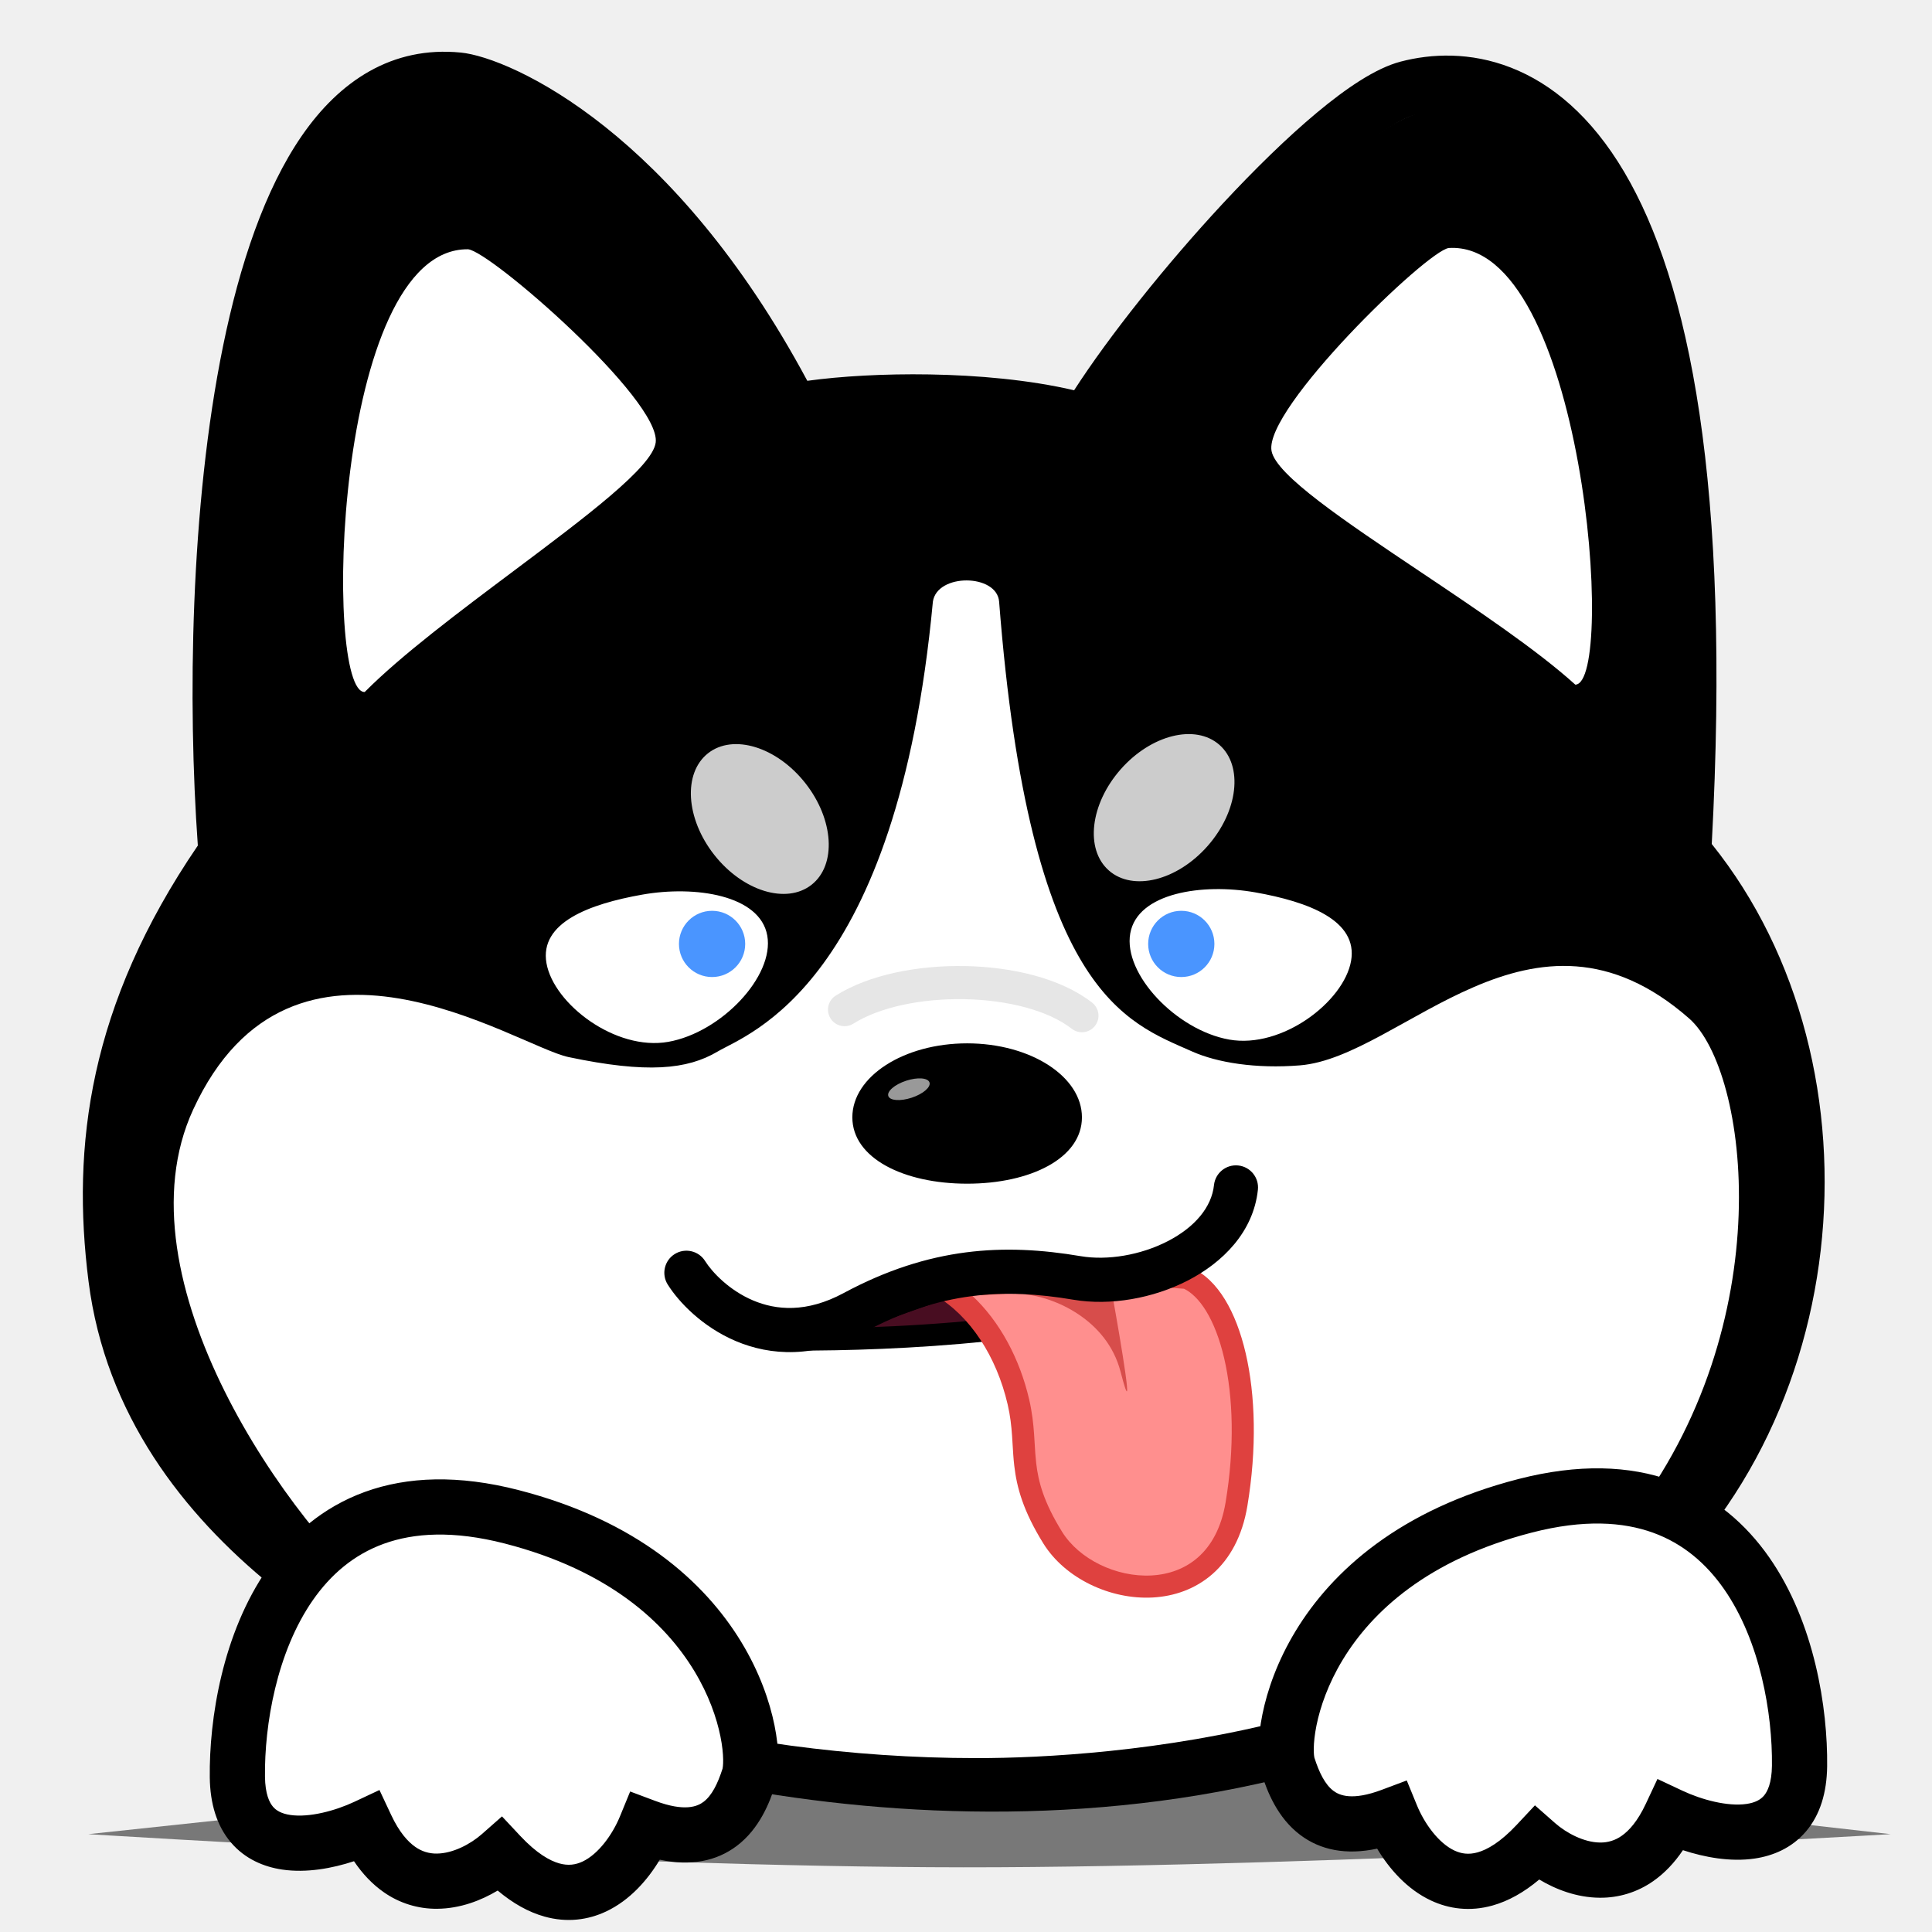
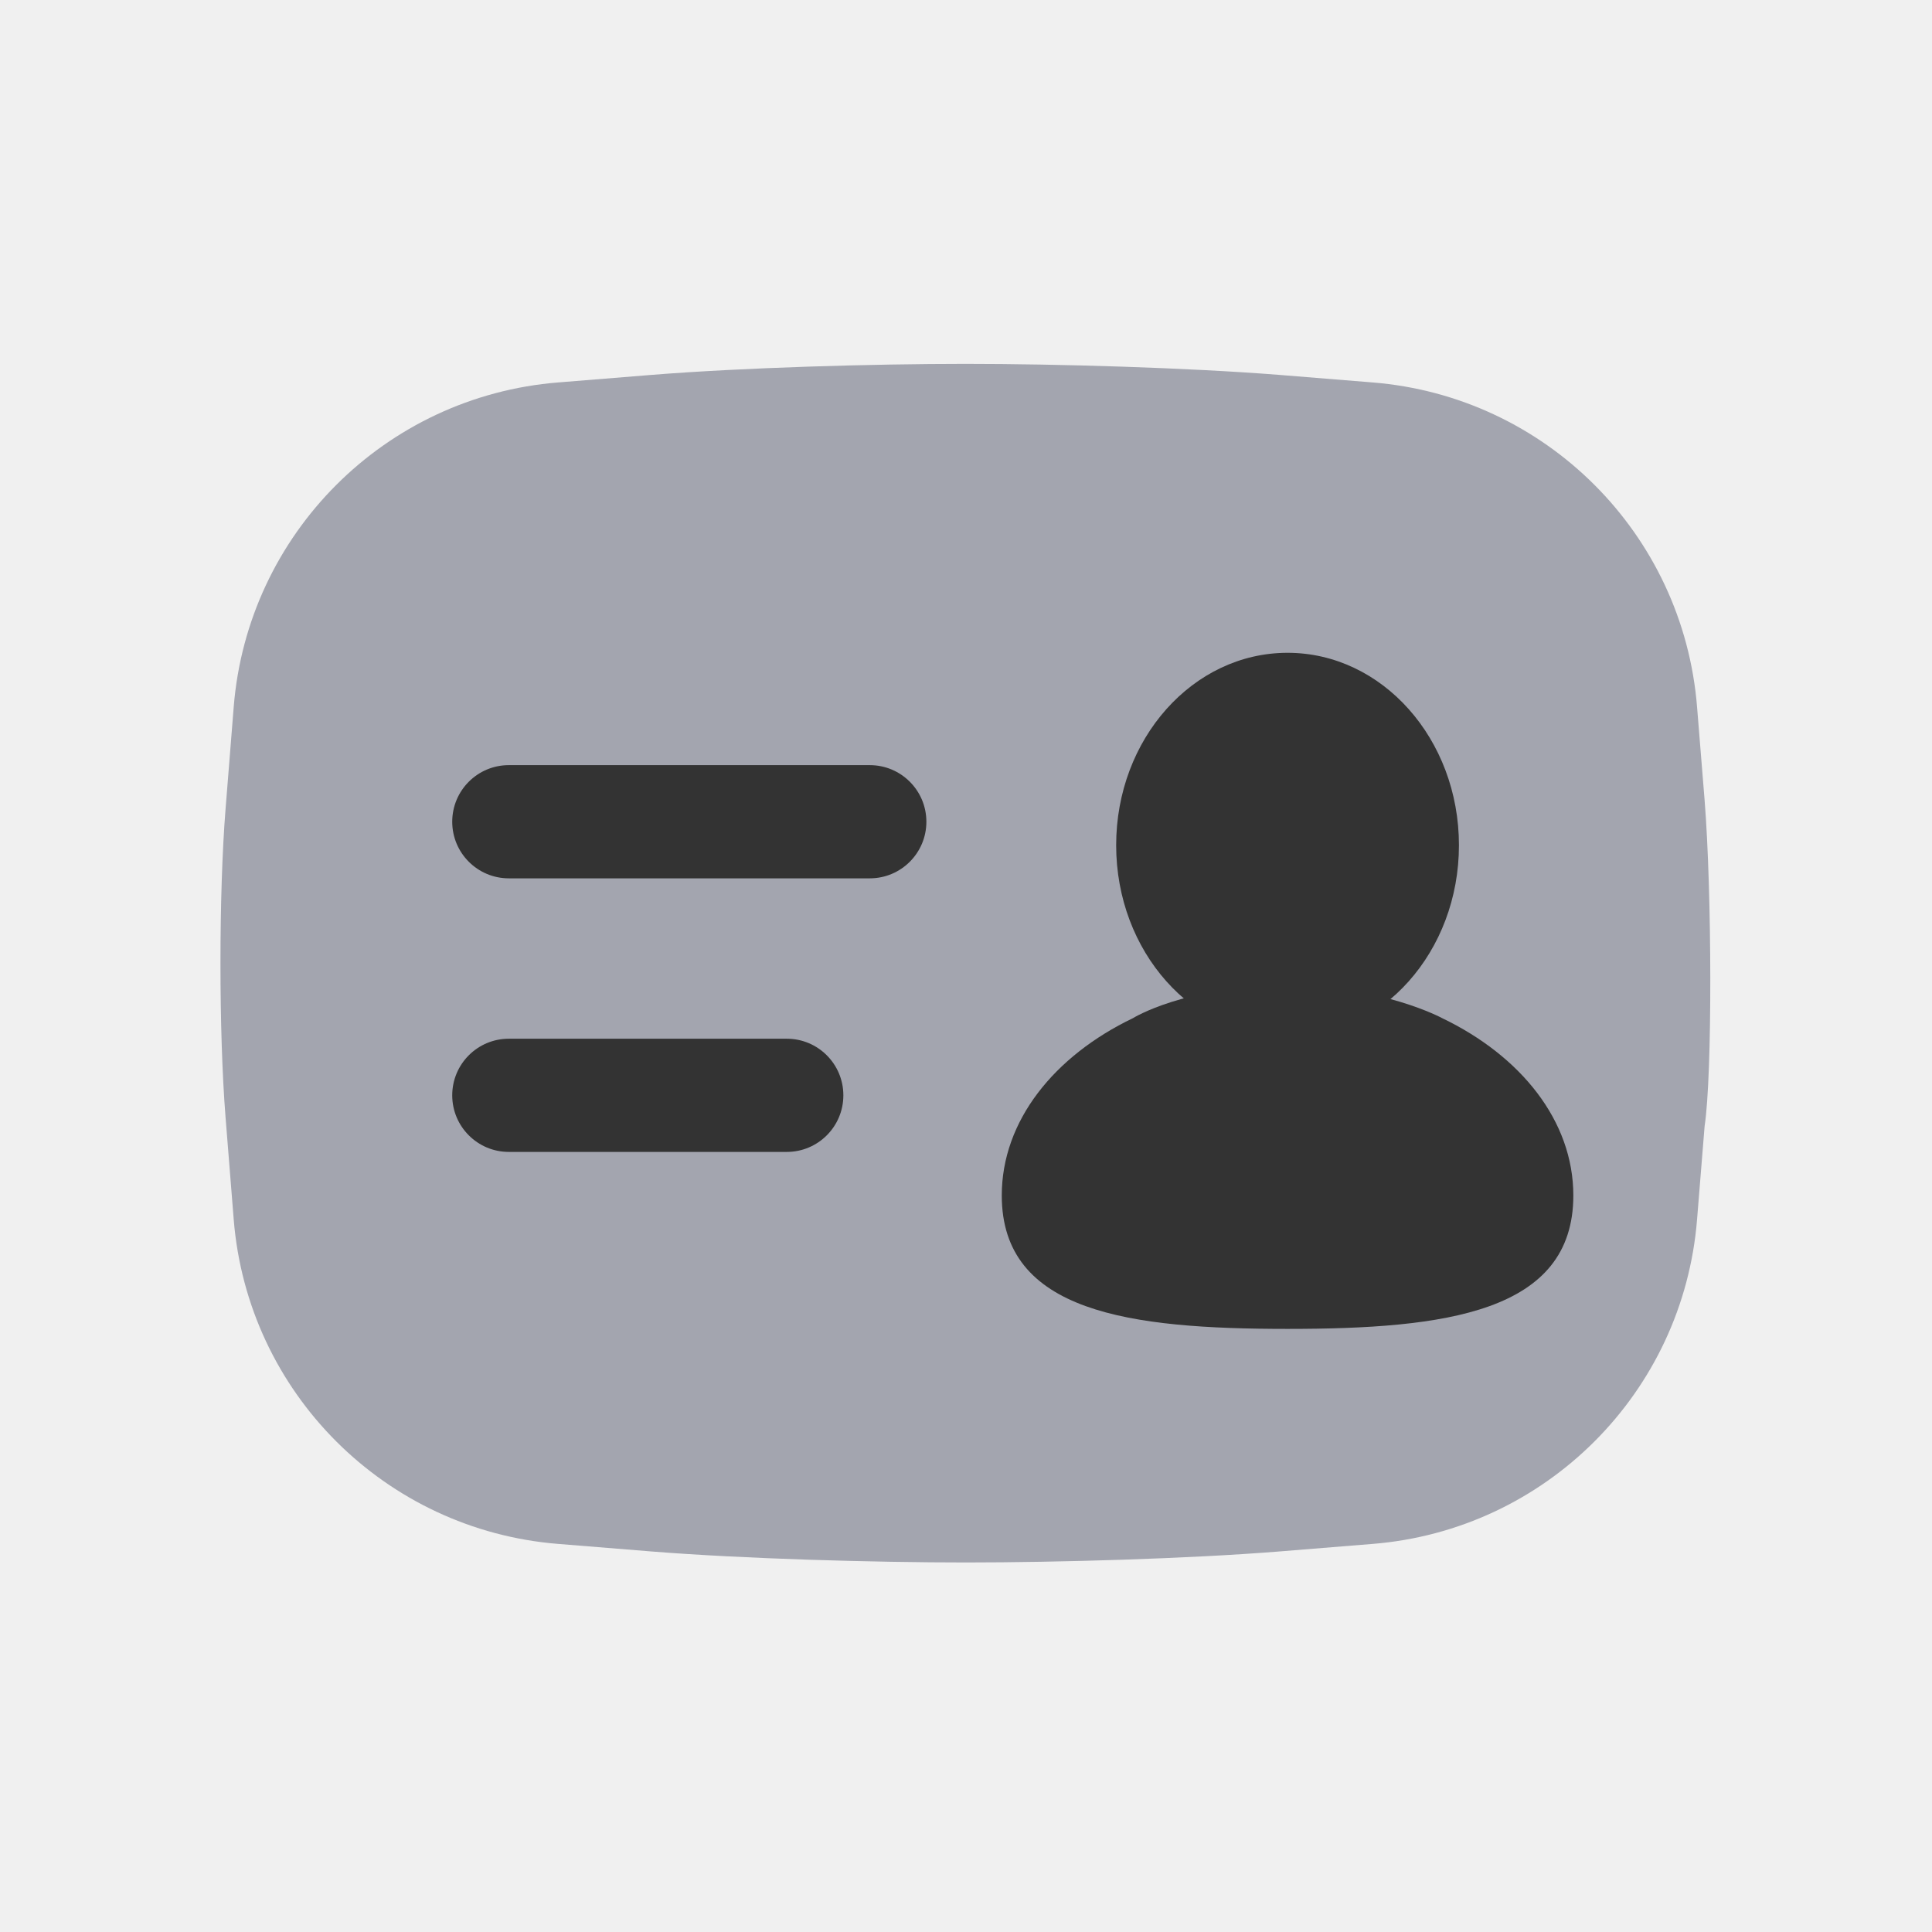
- <svg xmlns="http://www.w3.org/2000/svg" t="1779097594748" class="icon" viewBox="0 0 1024 1024" version="1.1" p-id="5451" width="128" height="128">
-   <path d="M249.622 950.506s156.769-7.835 260.953-8.789c115.759-1.059 300.164 8.789 300.164 8.789l191.318 21.633s-298.897 17.712-491.482 17.578C321.682 989.585 46.811 972.139 46.811 972.139l202.811-21.633z" fill="#000000" opacity=".5" p-id="5452" />
-   <path d="M244.297 52.663c-114.787-11.369-122.988 254.815-111.777 401.382C76.194 534.864 63.122 609.66 71.68 677.303c16.179 127.895 153.834 187.948 218.018 214.168 106.083 43.339 363.046 84.954 545.543-50.568 121.16-89.974 136.353-279.052 45.656-386.858C902.156 77.262 805.759 45.767 751.909 59.977c-38.657 10.202-136.771 118.752-169.691 174.08-47.034-13.751-127.95-13.663-160.914-7.314C351.841 91.297 262.63 54.477 244.297 52.663z" fill="#000000" p-id="5453" />
-   <path d="M146.888 189.285c-17.028 83.28-18.204 187.196-12.478 261.819l0.401 5.214-2.996 4.283c-55.84 79.907-64.29 148.43-55.864 214.862 7.715 60.811 43.394 107.28 86.461 142.348 43.116 35.109 92.529 57.847 125.18 71.15 52.909 21.554 144.662 43.069 246.31 41.937 101.587-1.129 211.658-24.848 302.607-92.201 118.038-87.412 133.029-272.285 44.652-377.043l-3.751-4.447 0.328-5.81c10.933-193.246-11.993-294.558-42.054-345.363-14.798-25.012-31.039-37.315-45.539-42.958-14.634-5.696-28.865-5.143-40.366-2.118-6.557 1.726-17.879 8.572-32.982 21.153-14.52 12.104-30.881 28.072-47.259 45.694-32.867 35.36-64.667 76.127-80.949 103.412l-5.796 9.713-10.86-3.166c-22.51-6.562-51.598-9.576-79.694-10.053-28.063-0.474-53.909 1.6-69.641 4.623l-10.758 2.066-5.009-9.743c-34.965-67.994-73.198-109.752-104.401-134.603-31.741-25.284-55.442-32.519-61.036-33.072-22.733-2.247-41.352 8.426-57.356 31.627-16.346 23.698-28.611 58.892-37.151 100.677z m13.066-117.292c19.983-28.965 47.806-47.733 84.319-44.129 13.332 1.317 42.279 12.139 76.385 39.304 33.093 26.358 71.812 68.667 107.233 134.671 17.633-2.434 40.764-3.789 64.843-3.382 25.401 0.43 52.78 2.832 76.566 8.391 18.602-28.818 48.538-66.396 78.807-98.962 16.893-18.172 34.172-35.094 49.962-48.251 15.211-12.674 30.872-23.447 44.266-26.969 16.293-4.289 36.987-5.199 58.424 3.145 21.565 8.397 42.54 25.638 60.106 55.325 34.327 58.017 56.651 165.171 46.399 356.197 94.691 117.865 77.063 318.303-53.342 414.875-97.435 72.154-214.18 96.771-319.696 97.944-105.449 1.173-201.073-21.039-257.674-44.096-33.599-13.689-86.154-37.727-132.614-75.557-46.51-37.873-88.023-90.513-97.011-161.356-9.087-71.621 0.146-146.286 57.929-230.985-5.413-75.858-3.988-179.855 13.365-264.73 8.844-43.268 22.098-82.964 41.732-111.435z" fill="#000000" p-id="5454" />
-   <path d="M380.343 557.349c16.091-9.535 95.086-35.109 114.103-238.446 2.209-15.158 33.956-14.874 35.109 0 16.091 207.726 67.291 222.843 102.4 238.446 13.166 5.851 33.646 9.21 57.051 7.314 54.126-4.389 122.88-98.011 206.263-24.869 31.451 27.589 49.237 161.751-32.183 266.24-87.771 112.643-276.48 125.806-345.234 125.806-136.116 0-258.926-38.034-311.589-80.457S61.054 677.651 102.4 588.069c52.663-114.103 171.154-33.646 198.949-27.794 41.636 8.765 62.903 6.609 78.994-2.926z" fill="#FFFFFF" p-id="5455" />
-   <path d="M613.481 682.391c-34.257 23.523-144.378 27.809-190.742 27.578l106.929-37.639 83.813 10.062z" fill="#480D21" p-id="5456" />
-   <path d="M529.013 666.358l100.574 12.074-12.794 8.783c-9.494 6.521-23.681 11.393-39.717 15.141-16.188 3.78-34.875 6.545-53.81 8.552-37.879 4.011-77.224 5.029-100.557 4.912l-1.913-11.369 108.216-38.093z m1.311 11.943l-71.7 25.24c19.368-0.664 41.653-1.969 63.412-4.272 18.672-1.978 36.835-4.681 52.379-8.312 6.738-1.574 12.873-3.297 18.286-5.167l-62.376-7.49z" fill="#000000" p-id="5457" />
-   <path d="M539.794 743.131c-6.153-26.627-21.015-49.842-41.007-61.458L608.549 675.84l20.48 1.463c22.999 9.795 36.27 60.355 26.331 119.954-9.939 59.6-76.908 50.802-97.418 17.689-20.512-33.116-12.221-46.159-18.148-71.815z" fill="#FF8F8E" p-id="5458" />
-   <path d="M608.601 669.977l21.82 1.559 0.901 0.383c7.227 3.078 13.192 9.125 17.908 16.817 4.737 7.724 8.438 17.455 11.015 28.543 5.152 22.183 5.96 50.512 0.886 80.94-2.671 16.012-9.277 27.932-18.435 35.992-9.131 8.04-20.389 11.884-31.764 12.499-22.437 1.214-46.457-10.105-57.964-28.684-10.702-17.276-14.049-29.635-15.38-41.109-0.445-3.821-0.67-7.639-0.886-11.317-0.094-1.586-0.184-3.148-0.293-4.669-0.366-5.193-0.93-10.483-2.317-16.483-5.895-25.512-20.015-47.122-38.245-57.716l-16.969-9.86 129.723-6.896z m-0.105 11.726l-93.298 4.959c14.719 13.686 25.302 33.532 30.299 55.153 1.577 6.829 2.2 12.788 2.586 18.292 0.129 1.82 0.231 3.537 0.328 5.202 0.205 3.505 0.398 6.776 0.802 10.258 1.132 9.74 3.894 20.46 13.704 36.299 9.005 14.535 28.722 24.169 47.385 23.16 9.172-0.494 17.803-3.558 24.664-9.596 6.832-6.015 12.326-15.348 14.623-29.134 4.865-29.169 4.005-55.922-0.743-76.367-2.373-10.225-5.682-18.698-9.59-25.07-3.675-5.995-7.692-9.833-11.691-11.794l-19.067-1.36z" fill="#DF413F" p-id="5459" />
-   <path d="M538.331 686.08c1.413-0.17 3.136-0.173 5.091 0h46.109c4.389 24.38 12.581 72.558 4.389 40.96-7.241-27.935-35.597-39.632-50.498-40.96H538.331z" fill="#D74D4B" p-id="5460" />
-   <path d="M512.603 627.381c33.605 0 60.846-13.52 60.846-35.176 0-21.656-27.241-39.21-60.846-39.21-33.602 0-60.843 17.554-60.843 39.21 0 21.656 27.241 35.176 60.843 35.176z m-138.878 40.998a11.7 11.7 0 1 0-19.822 12.443c5.778 9.207 18.254 22.408 36.054 29.962 18.391 7.806 41.972 9.324 68.195-4.775 40.185-21.609 74.1-23.335 110.747-17.133 19.594 3.315 42.3-0.708 60.723-10.202 18.309-9.435 34.719-25.626 37.092-48.081a11.703 11.703 0 1 0-23.277-2.458c-1.229 11.627-10.064 22.276-24.538 29.734-14.359 7.399-31.963 10.319-46.095 7.929-40.644-6.878-80.05-4.974-125.738 19.596-19.655 10.568-35.776 9.017-47.964 3.844-12.78-5.424-21.764-15.105-25.378-20.86z" fill="#000000" p-id="5461" />
-   <path d="M651.53 551.003c-28.028-4.962-56.282-34.743-52.47-56.288 3.815-21.545 38.254-26.697 66.282-21.735 28.025 4.959 54.562 14.819 50.749 36.364-3.815 21.545-36.533 46.621-64.562 41.659z m-297.323 1.194c28.028-4.962 56.282-34.743 52.467-56.288-3.812-21.545-38.251-26.697-66.279-21.738-28.028 4.962-54.565 14.819-50.749 36.367 3.815 21.545 36.533 46.621 64.562 41.659z" fill="#FFFFFF" p-id="5462" />
-   <path d="M492.649 573.715c0.816 2.484-3.408 6.103-9.435 8.09-6.03 1.984-11.58 1.58-12.396-0.901-0.819-2.484 3.406-6.106 9.435-8.09 6.03-1.984 11.58-1.58 12.396 0.901z" fill="#FFFFFF" opacity=".6" p-id="5463" />
-   <path d="M511.304 529.584c-22.958-0.448-45.246 4.28-58.979 12.961a8.777 8.777 0 1 1-9.38-14.839c17.718-11.2 43.856-16.156 68.702-15.673 24.769 0.483 50.571 6.419 67.192 19.377a8.777 8.777 0 0 1-10.796 13.844c-12.332-9.617-33.707-15.222-56.738-15.67z" fill="#000000" opacity=".1" p-id="5464" />
-   <path d="M626.103 517.851a17.554 17.554 0 1 1 0-35.109 17.554 17.554 0 0 1 0 35.109z m-248.686 0a17.554 17.554 0 1 0 0-35.109 17.554 17.554 0 0 0 0 35.109z" fill="#4A95FF" p-id="5465" />
-   <path d="M879.669 957.004c20.594 9.71 61.905 18.467 62.4-24.166 0.617-53.292-24.714-154.299-132.833-126.414-108.123 27.885-119.861 110.923-114.919 126.414 4.944 15.492 15.448 37.18 50.044 24.166 8.444 20.656 34.354 52.303 70.434 13.634 13.801 12.189 46.092 26.522 64.875-13.634z m-679.749 5.851c-20.594 9.71-61.908 18.467-62.4-24.166-0.617-53.292 24.714-154.299 132.833-126.414 108.123 27.885 119.861 110.923 114.919 126.414-4.944 15.492-15.448 37.18-50.044 24.166-8.444 20.656-34.354 52.303-70.434 13.634-13.798 12.189-46.092 26.522-64.875-13.634z" fill="#FFFFFF" p-id="5466" />
-   <path d="M939.166 935.822c0.319-27.408-6.194-66.054-25.424-93.626-9.418-13.502-21.671-24.07-37.56-29.822-15.91-5.761-36.744-7.159-64.094-0.126-55.562 14.286-85.118 42.247-100.399 67.444-7.739 12.759-11.943 25.018-13.921 34.796-0.989 4.895-1.393 9.043-1.442 12.203-0.05 3.177 0.272 4.669 0.307 4.83v0.015c2.586 8.078 5.702 14.31 10.094 17.627 3.133 2.367 9.827 5.413 25.597-0.503l13.289-4.982 5.383 13.131c4.011 9.784 11.495 20.088 19.866 24.011 3.663 1.714 7.598 2.294 12.317 0.968 5.021-1.407 11.998-5.287 20.67-14.553l9.699-10.363 10.65 9.38c6.045 5.325 15.386 10.266 23.886 10.328a19.102 19.102 0 0 0 11.431-3.549c3.856-2.689 8.435-7.671 12.756-16.887l6.217-13.251 13.251 6.226c10.187 4.789 23.991 8.485 34.02 6.998 4.582-0.679 7.376-2.27 9.172-4.377 1.831-2.153 4.128-6.615 4.236-15.919z m-134.363-151.909c31.805-8.177 58.798-7.209 81.341 0.951 22.557 8.169 39.377 23.081 51.592 40.594 24.035 34.453 31.045 79.974 30.685 110.706-0.161 13.953-3.719 25.738-11.217 34.544-7.537 8.85-17.554 12.929-27.156 14.351-12.935 1.916-26.723-0.688-38.061-4.427-4.599 6.832-9.86 12.3-15.746 16.404a48.374 48.374 0 0 1-28.368 8.801c-12.142-0.088-23.289-4.412-32.042-9.655-8.09 6.805-16.334 11.416-24.749 13.777-11.987 3.362-23.119 1.808-32.633-2.648-12.844-6.018-22.285-17.036-28.534-27.487-16.375 3.508-30.056 0.81-40.817-7.314-12.168-9.19-17.505-23.239-20.328-32.06-2.487-7.774-2.142-19.55 0.322-31.756 2.61-12.911 7.996-28.371 17.581-44.175 19.365-31.925 55.387-64.471 118.132-80.606zM140.446 941.673c-0.322-27.408 6.194-66.054 25.424-93.626 9.421-13.502 21.671-24.07 37.56-29.822 15.907-5.761 36.744-7.159 64.094-0.126 55.562 14.286 85.115 42.247 100.399 67.444 7.739 12.759 11.943 25.018 13.918 34.796 0.989 4.895 1.396 9.043 1.445 12.203 0.05 3.177-0.272 4.669-0.307 4.83l-0.003 0.015c-2.583 8.078-5.699 14.31-10.091 17.627-3.133 2.367-9.827 5.413-25.597-0.503l-13.289-4.982-5.383 13.131c-4.011 9.784-11.498 20.088-19.866 24.011-3.666 1.714-7.601 2.294-12.32 0.968-5.018-1.407-11.995-5.287-20.667-14.553l-9.699-10.363-10.65 9.38c-6.045 5.325-15.389 10.266-23.886 10.328a19.09 19.09 0 0 1-11.431-3.549c-3.856-2.689-8.435-7.671-12.756-16.887l-6.22-13.251-13.248 6.226c-10.187 4.789-23.991 8.485-34.02 6.998-4.582-0.679-7.376-2.27-9.172-4.377-1.831-2.153-4.128-6.615-4.236-15.919z m134.363-151.909c-31.803-8.177-58.798-7.209-81.341 0.951-22.557 8.169-39.38 23.081-51.592 40.594-24.035 34.453-31.042 79.974-30.688 110.706 0.164 13.953 3.719 25.738 11.22 34.544 7.537 8.85 17.554 12.929 27.156 14.351 12.932 1.916 26.723-0.688 38.064-4.427 4.596 6.832 9.857 12.3 15.743 16.404a48.362 48.362 0 0 0 28.368 8.801c12.142-0.088 23.289-4.412 32.042-9.655 8.09 6.805 16.334 11.416 24.746 13.777 11.99 3.362 23.122 1.808 32.636-2.648 12.844-6.018 22.282-17.036 28.534-27.487 16.372 3.508 30.056 0.81 40.817-7.314 12.168-9.19 17.505-23.239 20.328-32.06 2.487-7.774 2.142-19.55-0.325-31.756-2.607-12.911-7.993-28.371-17.581-44.175-19.362-31.925-55.384-64.471-118.129-80.606z" fill="#000000" p-id="5467" />
-   <path d="M587.735 461.391c-12.744-11.203-9.962-35.196 6.211-53.59 16.173-18.397 39.614-24.228 52.356-13.025 12.741 11.203 9.959 35.196-6.214 53.59-16.173 18.397-39.611 24.228-52.353 13.025z m-157.585 7.548c13.33-10.495 11.852-34.605-3.3-53.848-15.155-19.245-38.245-26.337-51.574-15.843-13.33 10.497-11.852 34.605 3.3 53.851 15.155 19.245 38.245 26.337 51.574 15.84z" fill="#FFFFFF" opacity=".8" p-id="5468" />
-   <path d="M834.943 362.876c21.94-0.395 4.359-235.824-67.057-231.43-11.7 1.507-97.965 85.15-93.945 107.535 2.294 12.774 38.889 37.291 78.737 63.988 29.991 20.094 61.829 41.425 82.265 59.907z m-641.638 3.894c-21.931 0.767-16.82-235.265 54.728-234.654 11.764 0.889 102.33 79.854 99.501 102.42-1.618 12.876-36.864 39.292-75.246 68.061-28.889 21.653-59.553 44.635-78.983 64.173z" fill="#FFFFFF" p-id="5469" />
+ <svg xmlns="http://www.w3.org/2000/svg" t="1781060767146" class="icon" viewBox="0 0 1024 1024" version="1.1" p-id="1533" width="128" height="128">
+   <path d="M727.48 818.31l-49.44 4c-48.56 3.88-117.24 5.82-165.93 5.83-49 0-117.95-1.93-166.81-5.83l-49.43-4a187.58 187.58 0 0 1-172-172l-4.32-54.07c-3.6-45-3.6-118.51 0-163.46l4.32-54.08a187.58 187.58 0 0 1 172-172l49.43-4c48.72-3.89 117.54-5.84 166.37-5.84s117.66 2 166.37 5.84l49.44 4a187.58 187.58 0 0 1 172 172l4 49.44c3.89 48.71 4.14 145.5 0 172.74l-4 49.43a187.58 187.58 0 0 1-172 172z" fill="#A3A5AF" p-id="1534" />
+   <path d="M600.51 539.63c-41.68 20-69.55 54.39-69.55 94 0 62 67.81 70.71 151.47 70.71s151.47-8.66 151.47-70.71c0-39.56-27.87-74-69.55-94 0 0-31.74-17.24-82.3-17.24-53.96 0-81.54 17.24-81.54 17.24z" fill="#333333" p-id="1535" />
+   <path d="M591.59 447.99a90.84 101.99 0 1 0 181.68 0 90.84 101.99 0 1 0-181.68 0Z" fill="#333333" p-id="1536" />
+   <path d="M461 465.54H269.69a30 30 0 0 1 0-60H461a30 30 0 0 1 0 60zM417 610.54H269.69a30 30 0 0 1 0-60H417a30 30 0 0 1 0 60z" fill="#333333" p-id="1537" />
</svg>
